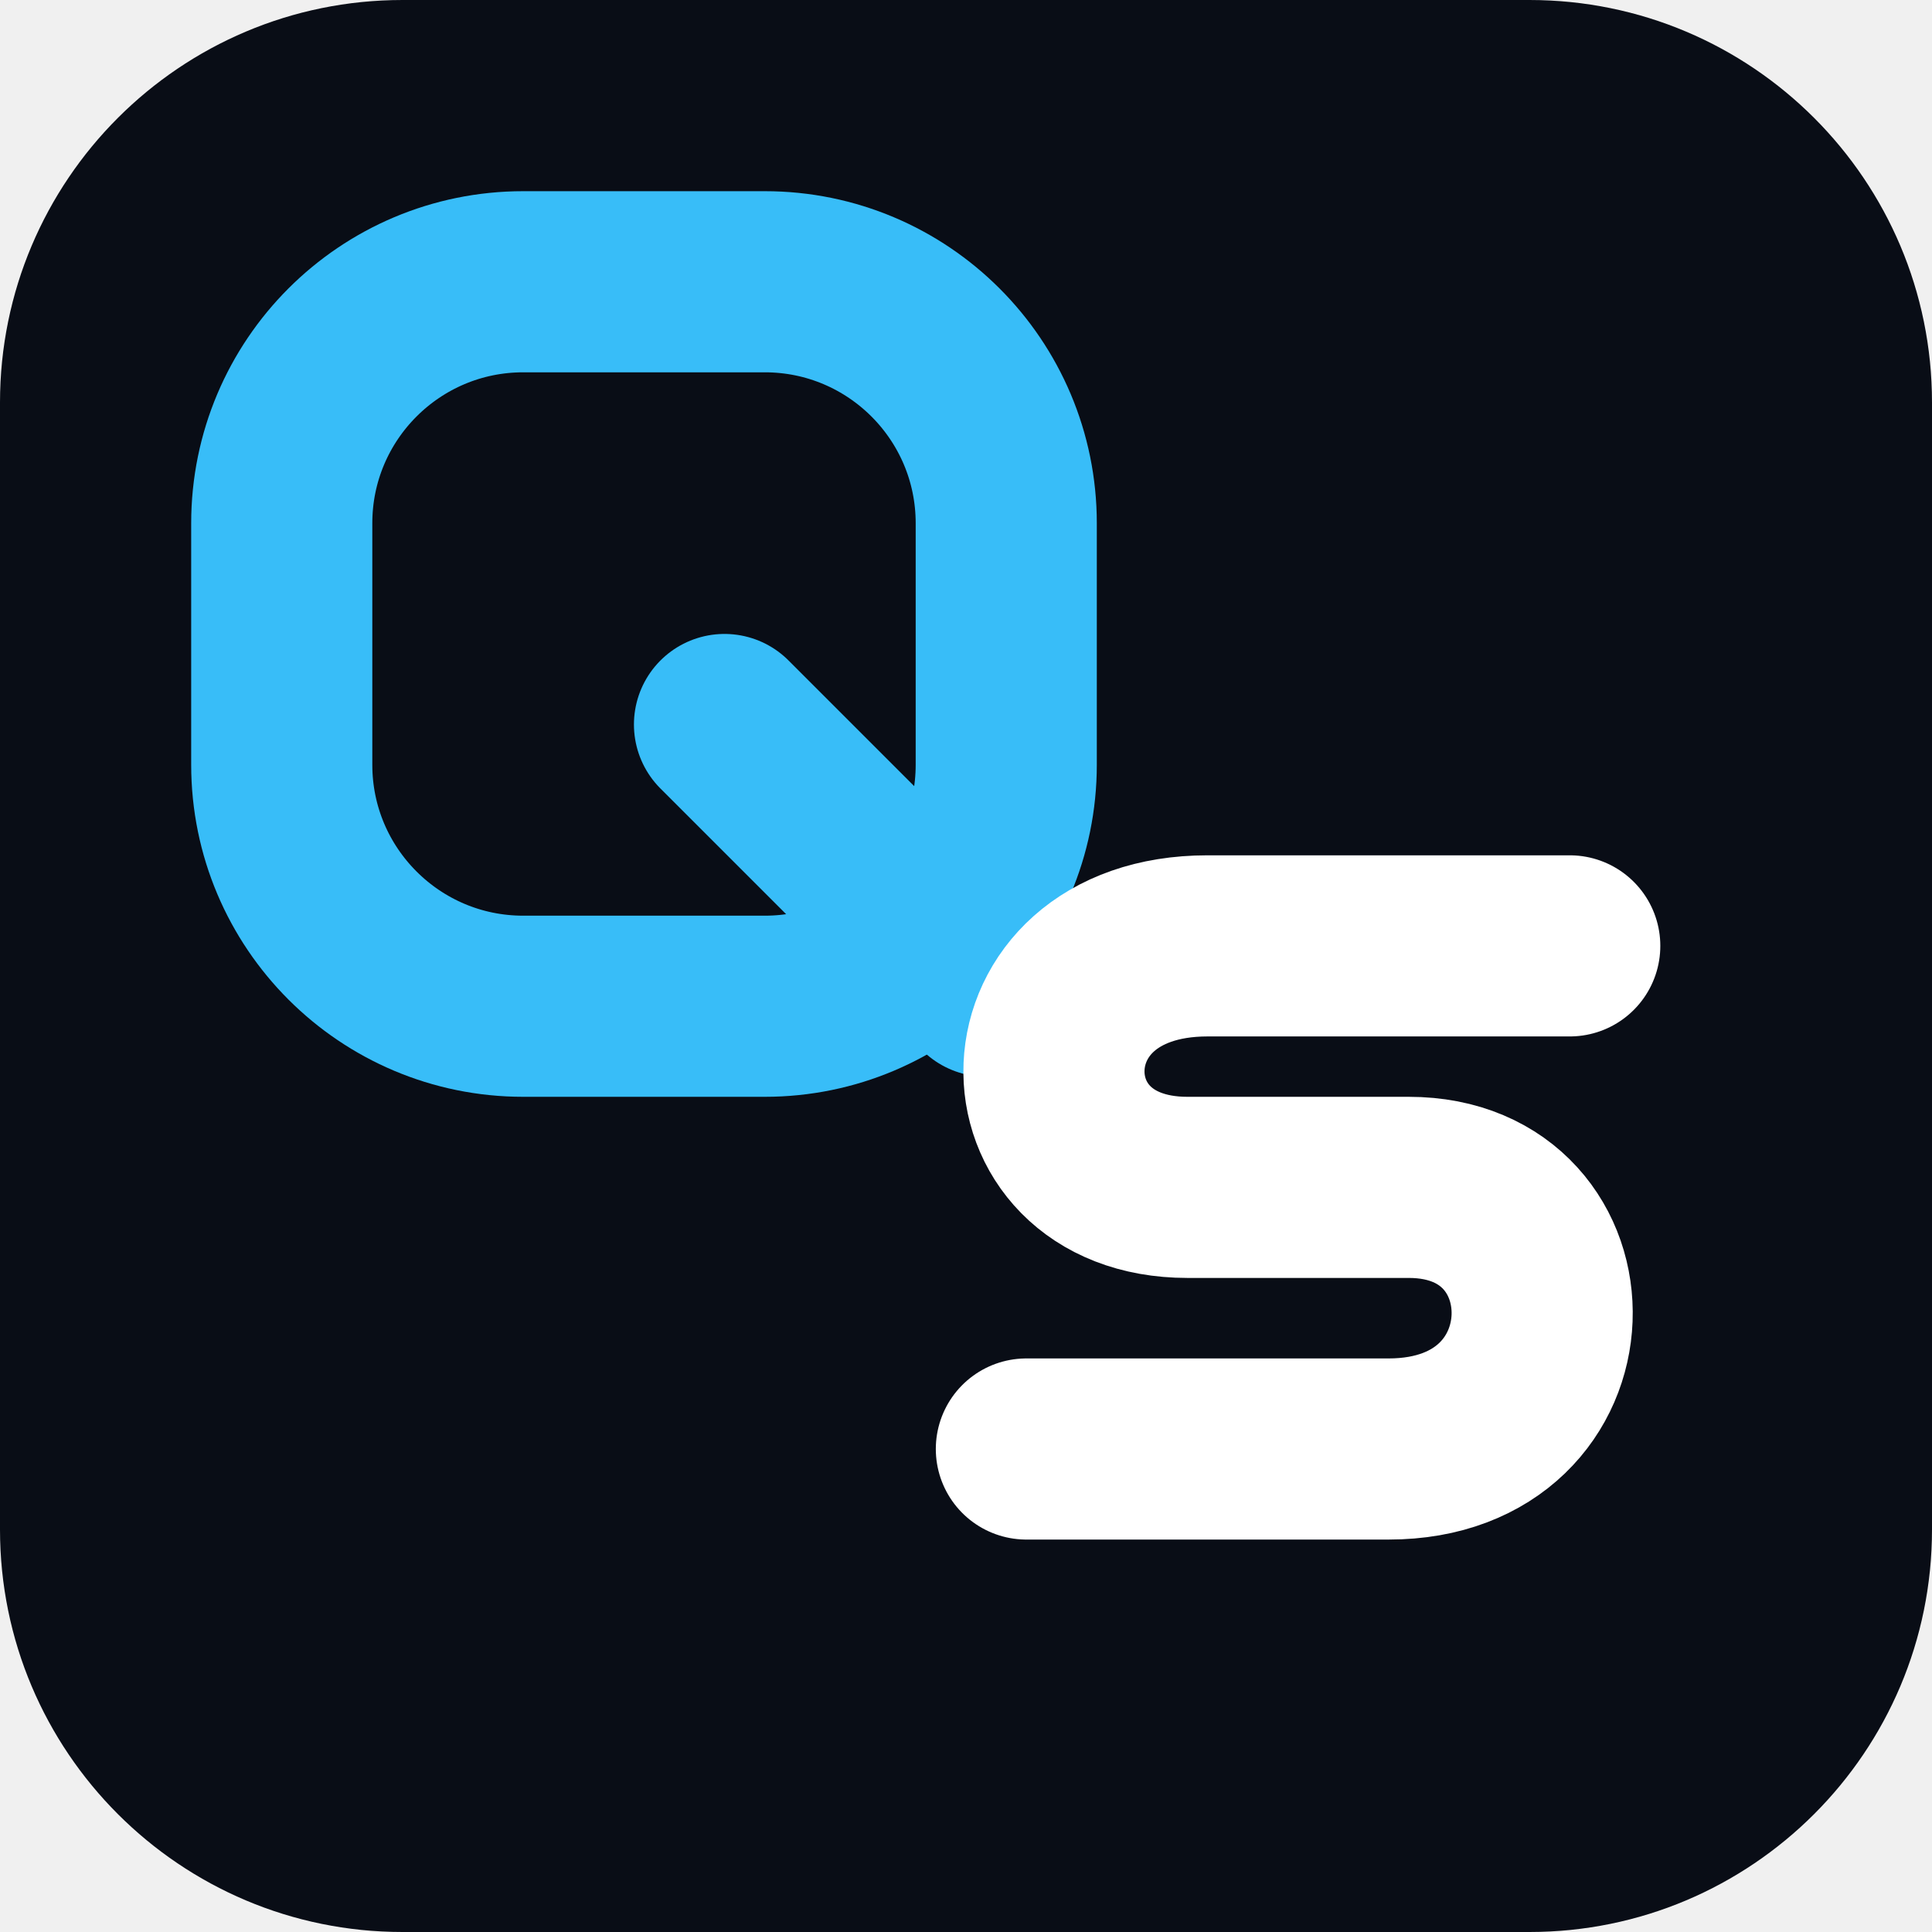
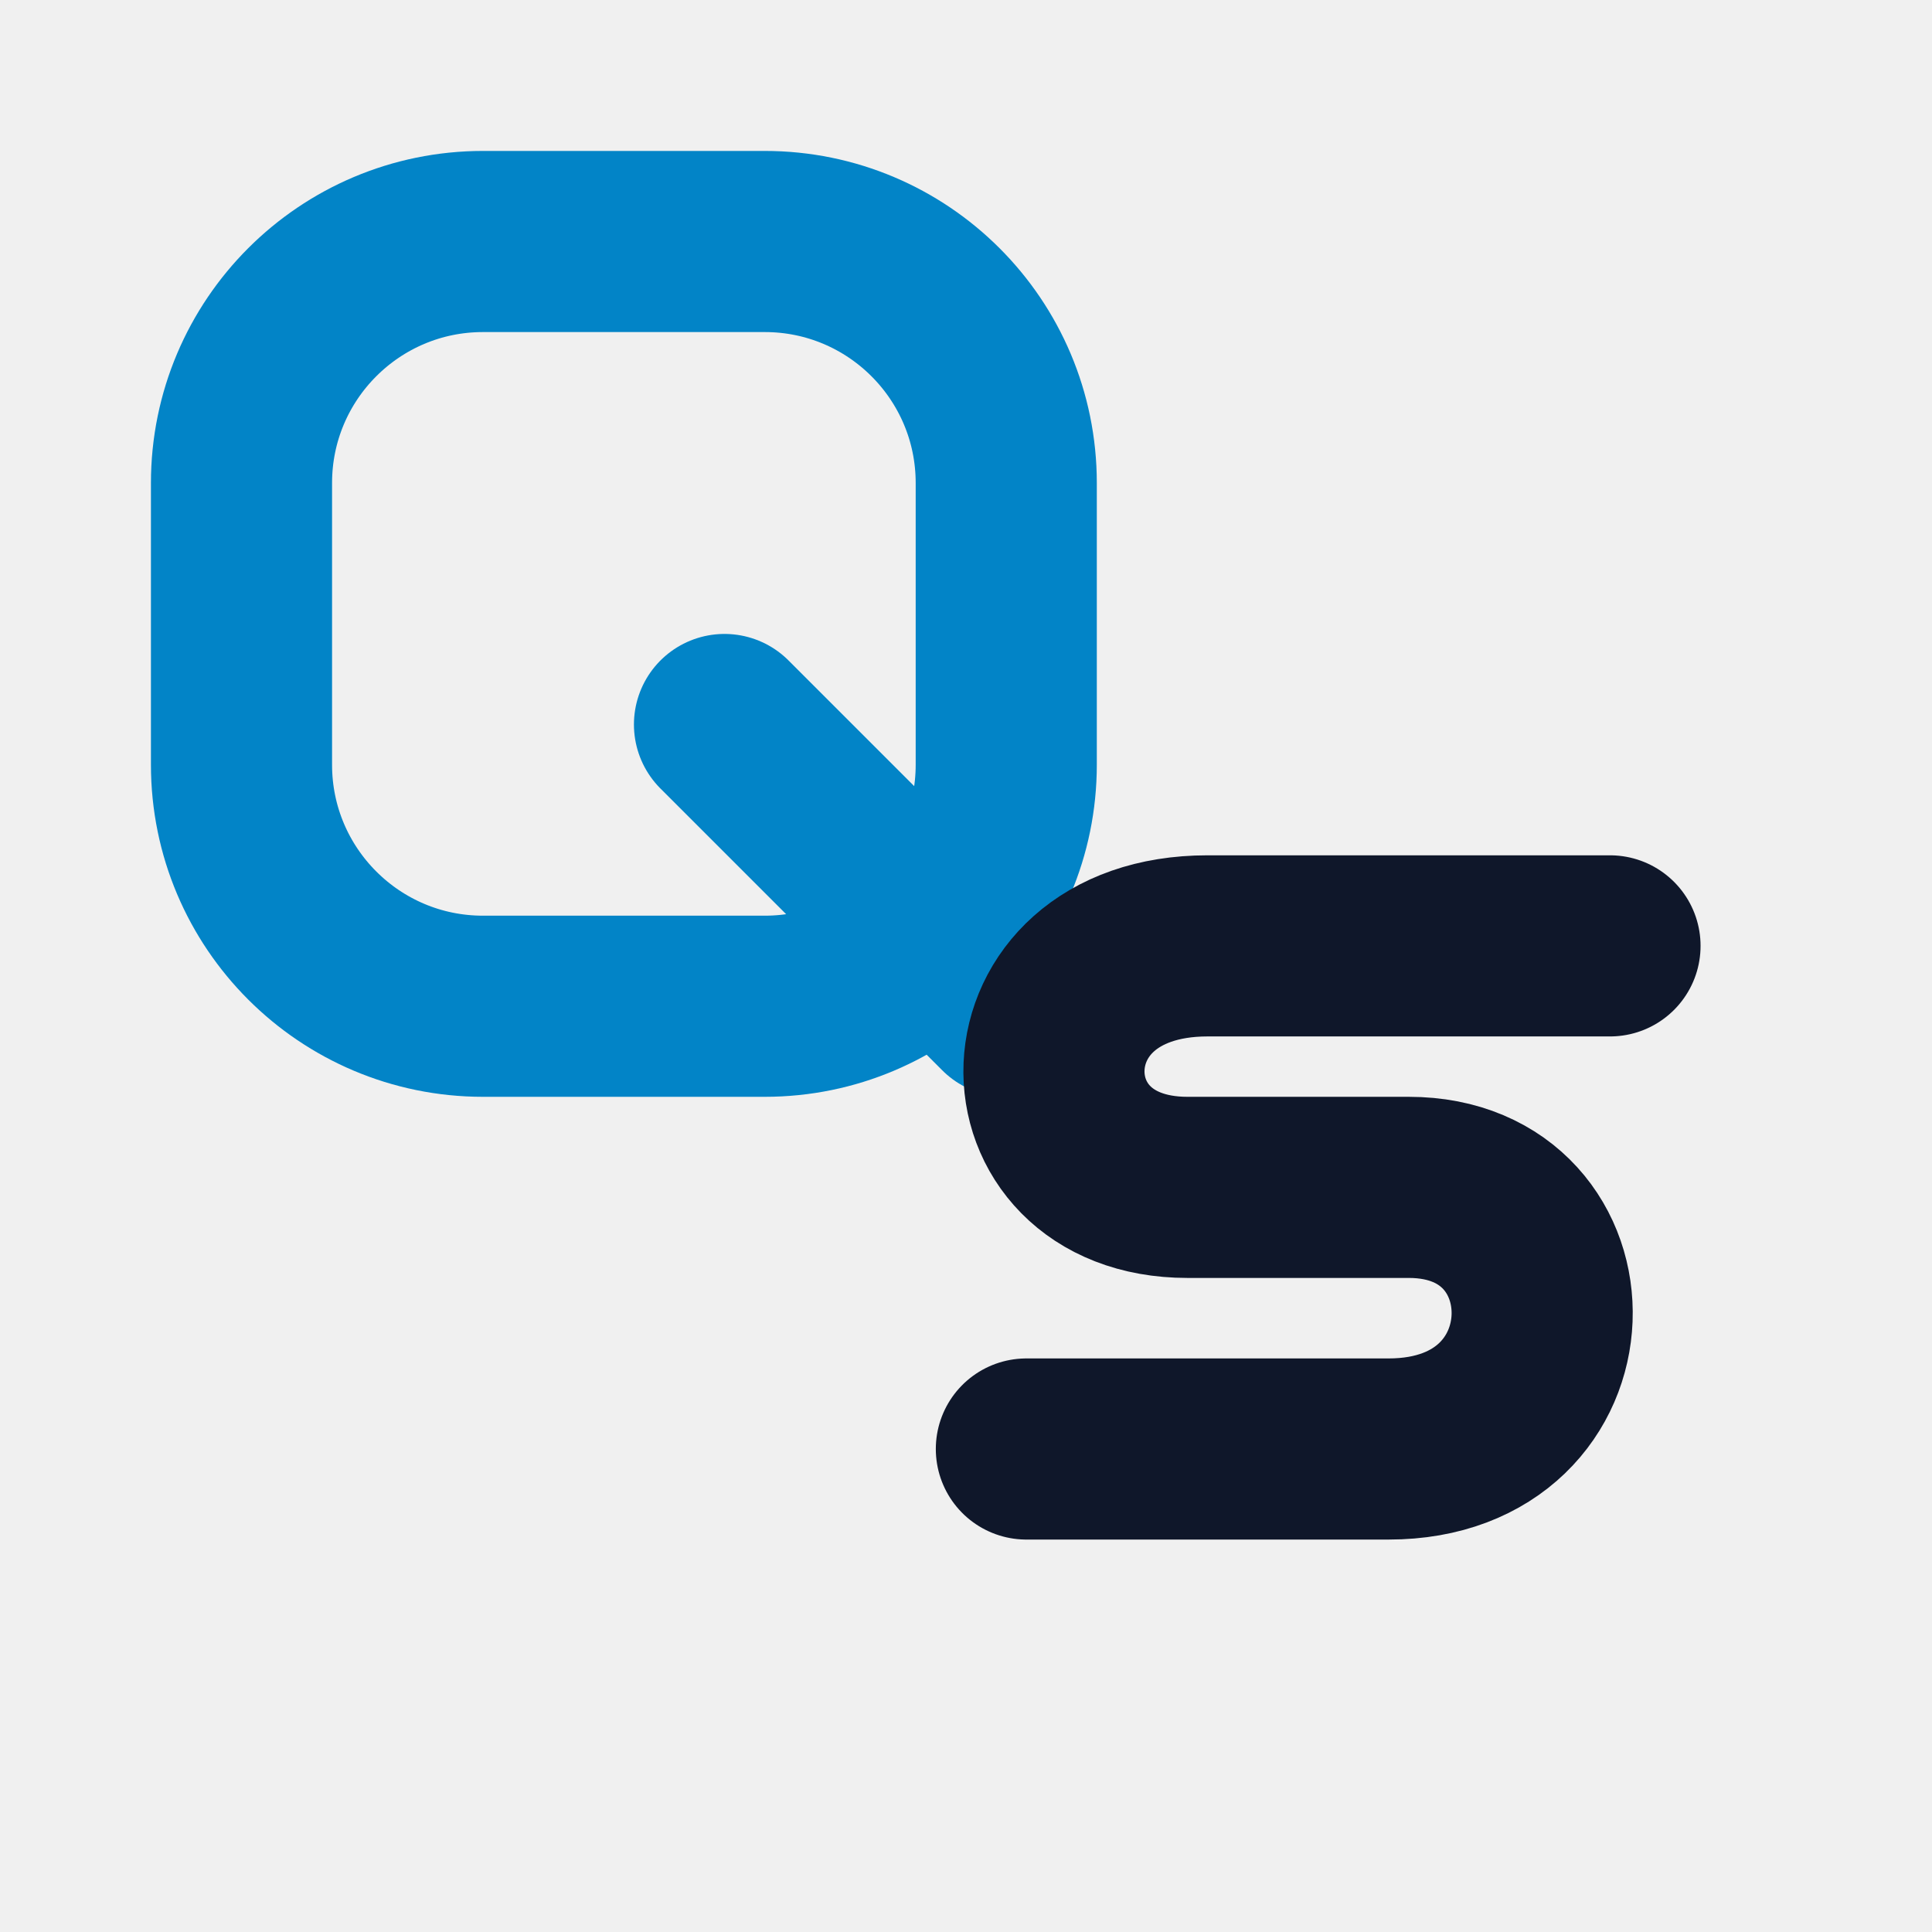
<svg xmlns="http://www.w3.org/2000/svg" width="48" height="48" viewBox="0 0 48 48" fill="none">
-   <rect width="48" height="48" rx="10" fill="#090d16" />
-   <rect x="7" y="7" width="18" height="18" rx="6" stroke="#38BDF8" stroke-width="4.5" stroke-linecap="round" stroke-linejoin="round" />
-   <line x1="18" y1="18" x2="24.5" y2="24.5" stroke="#38BDF8" stroke-width="4.5" stroke-linecap="round" />
-   <path d="M 39 23.5 H 30 C 25 23.5 25 29.5 29.5 29.5 H 35 C 39.5 29.5 39.5 36 34.5 36 H 25.5" stroke="#FFFFFF" stroke-width="4.5" stroke-linecap="round" stroke-linejoin="round" />
+   <style>
+     .q-stroke { stroke: #0284C7; }
+     .s-stroke { stroke: #0F172A; }
+     @media (prefers-color-scheme: dark) {
+       .q-stroke { stroke: #38BDF8; }
+       .s-stroke { stroke: #FFFFFF; }
+     }
+   </style>
+   <rect x="6" y="6" width="19" height="19" rx="6" class="q-stroke" stroke-width="4.5" stroke-linecap="round" stroke-linejoin="round" />
+   <line x1="18" y1="18" x2="25" y2="25" class="q-stroke" stroke-width="4.5" stroke-linecap="round" />
+   <path d="M 40 23.5 H 30 C 25 23.5 25 29.5 29.5 29.5 H 35 C 39.5 29.5 39.5 36 34.5 36 H 25.5" class="s-stroke" stroke-width="4.5" stroke-linecap="round" stroke-linejoin="round" />
</svg>
